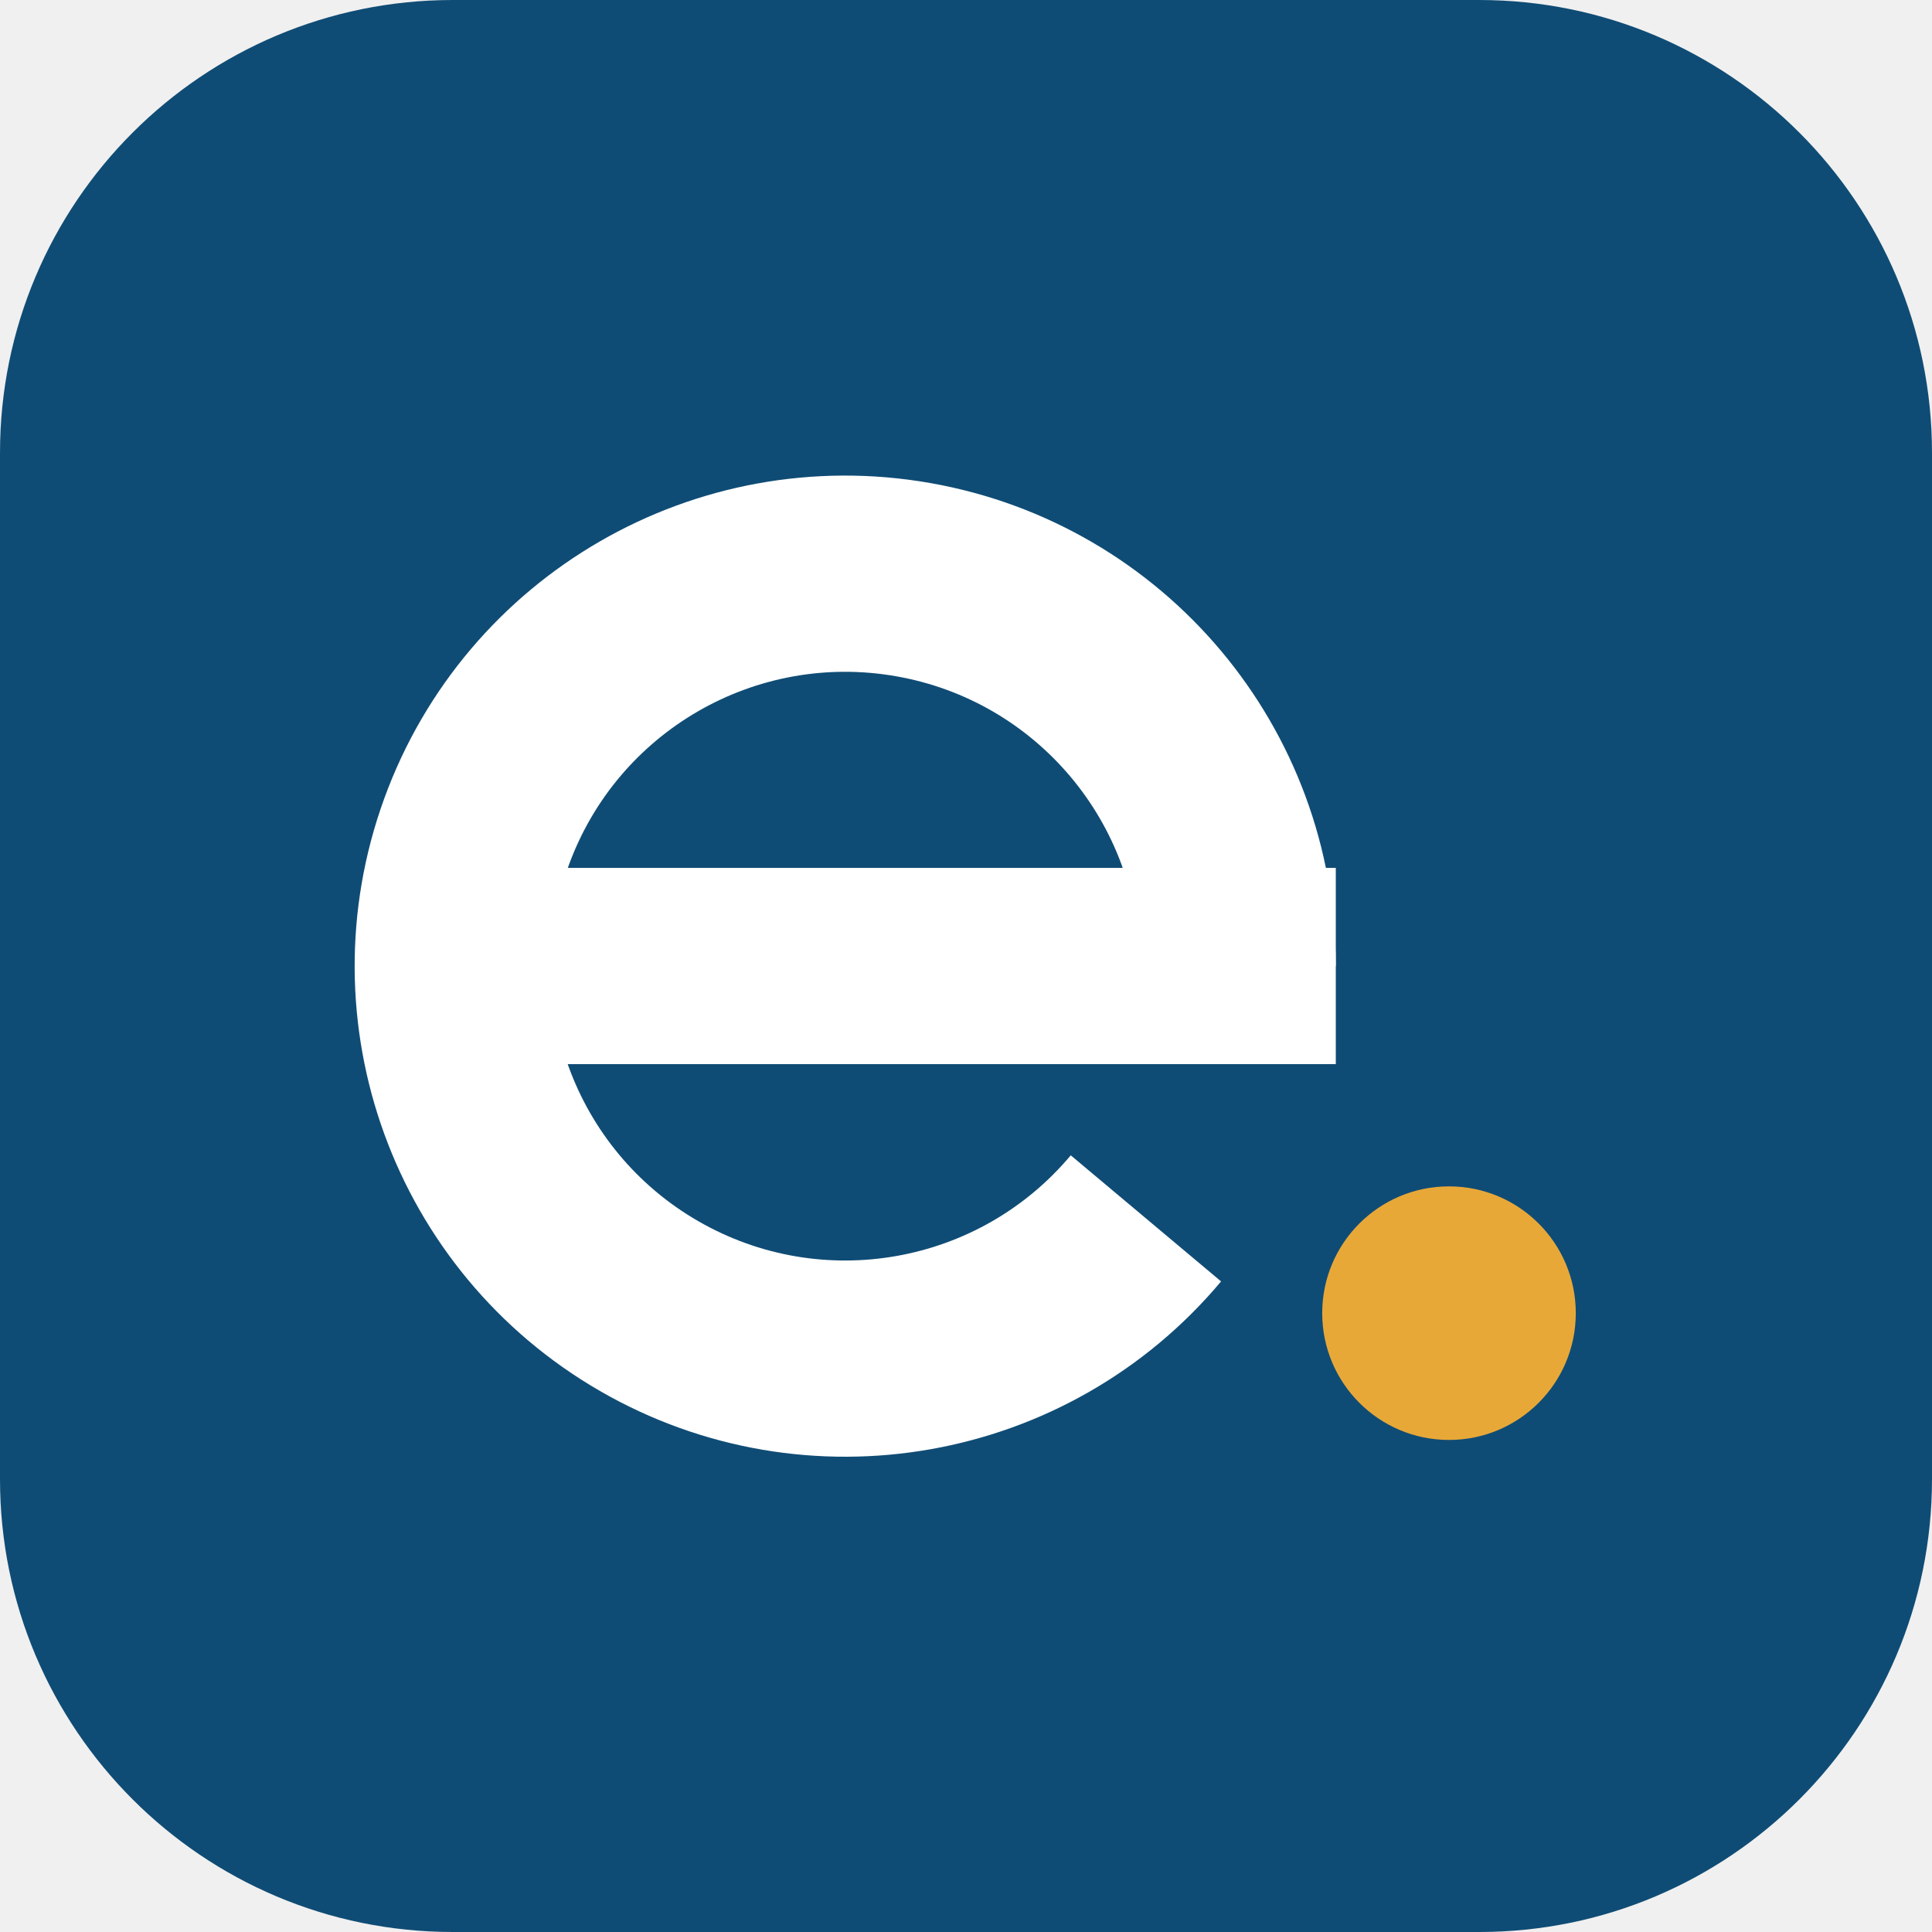
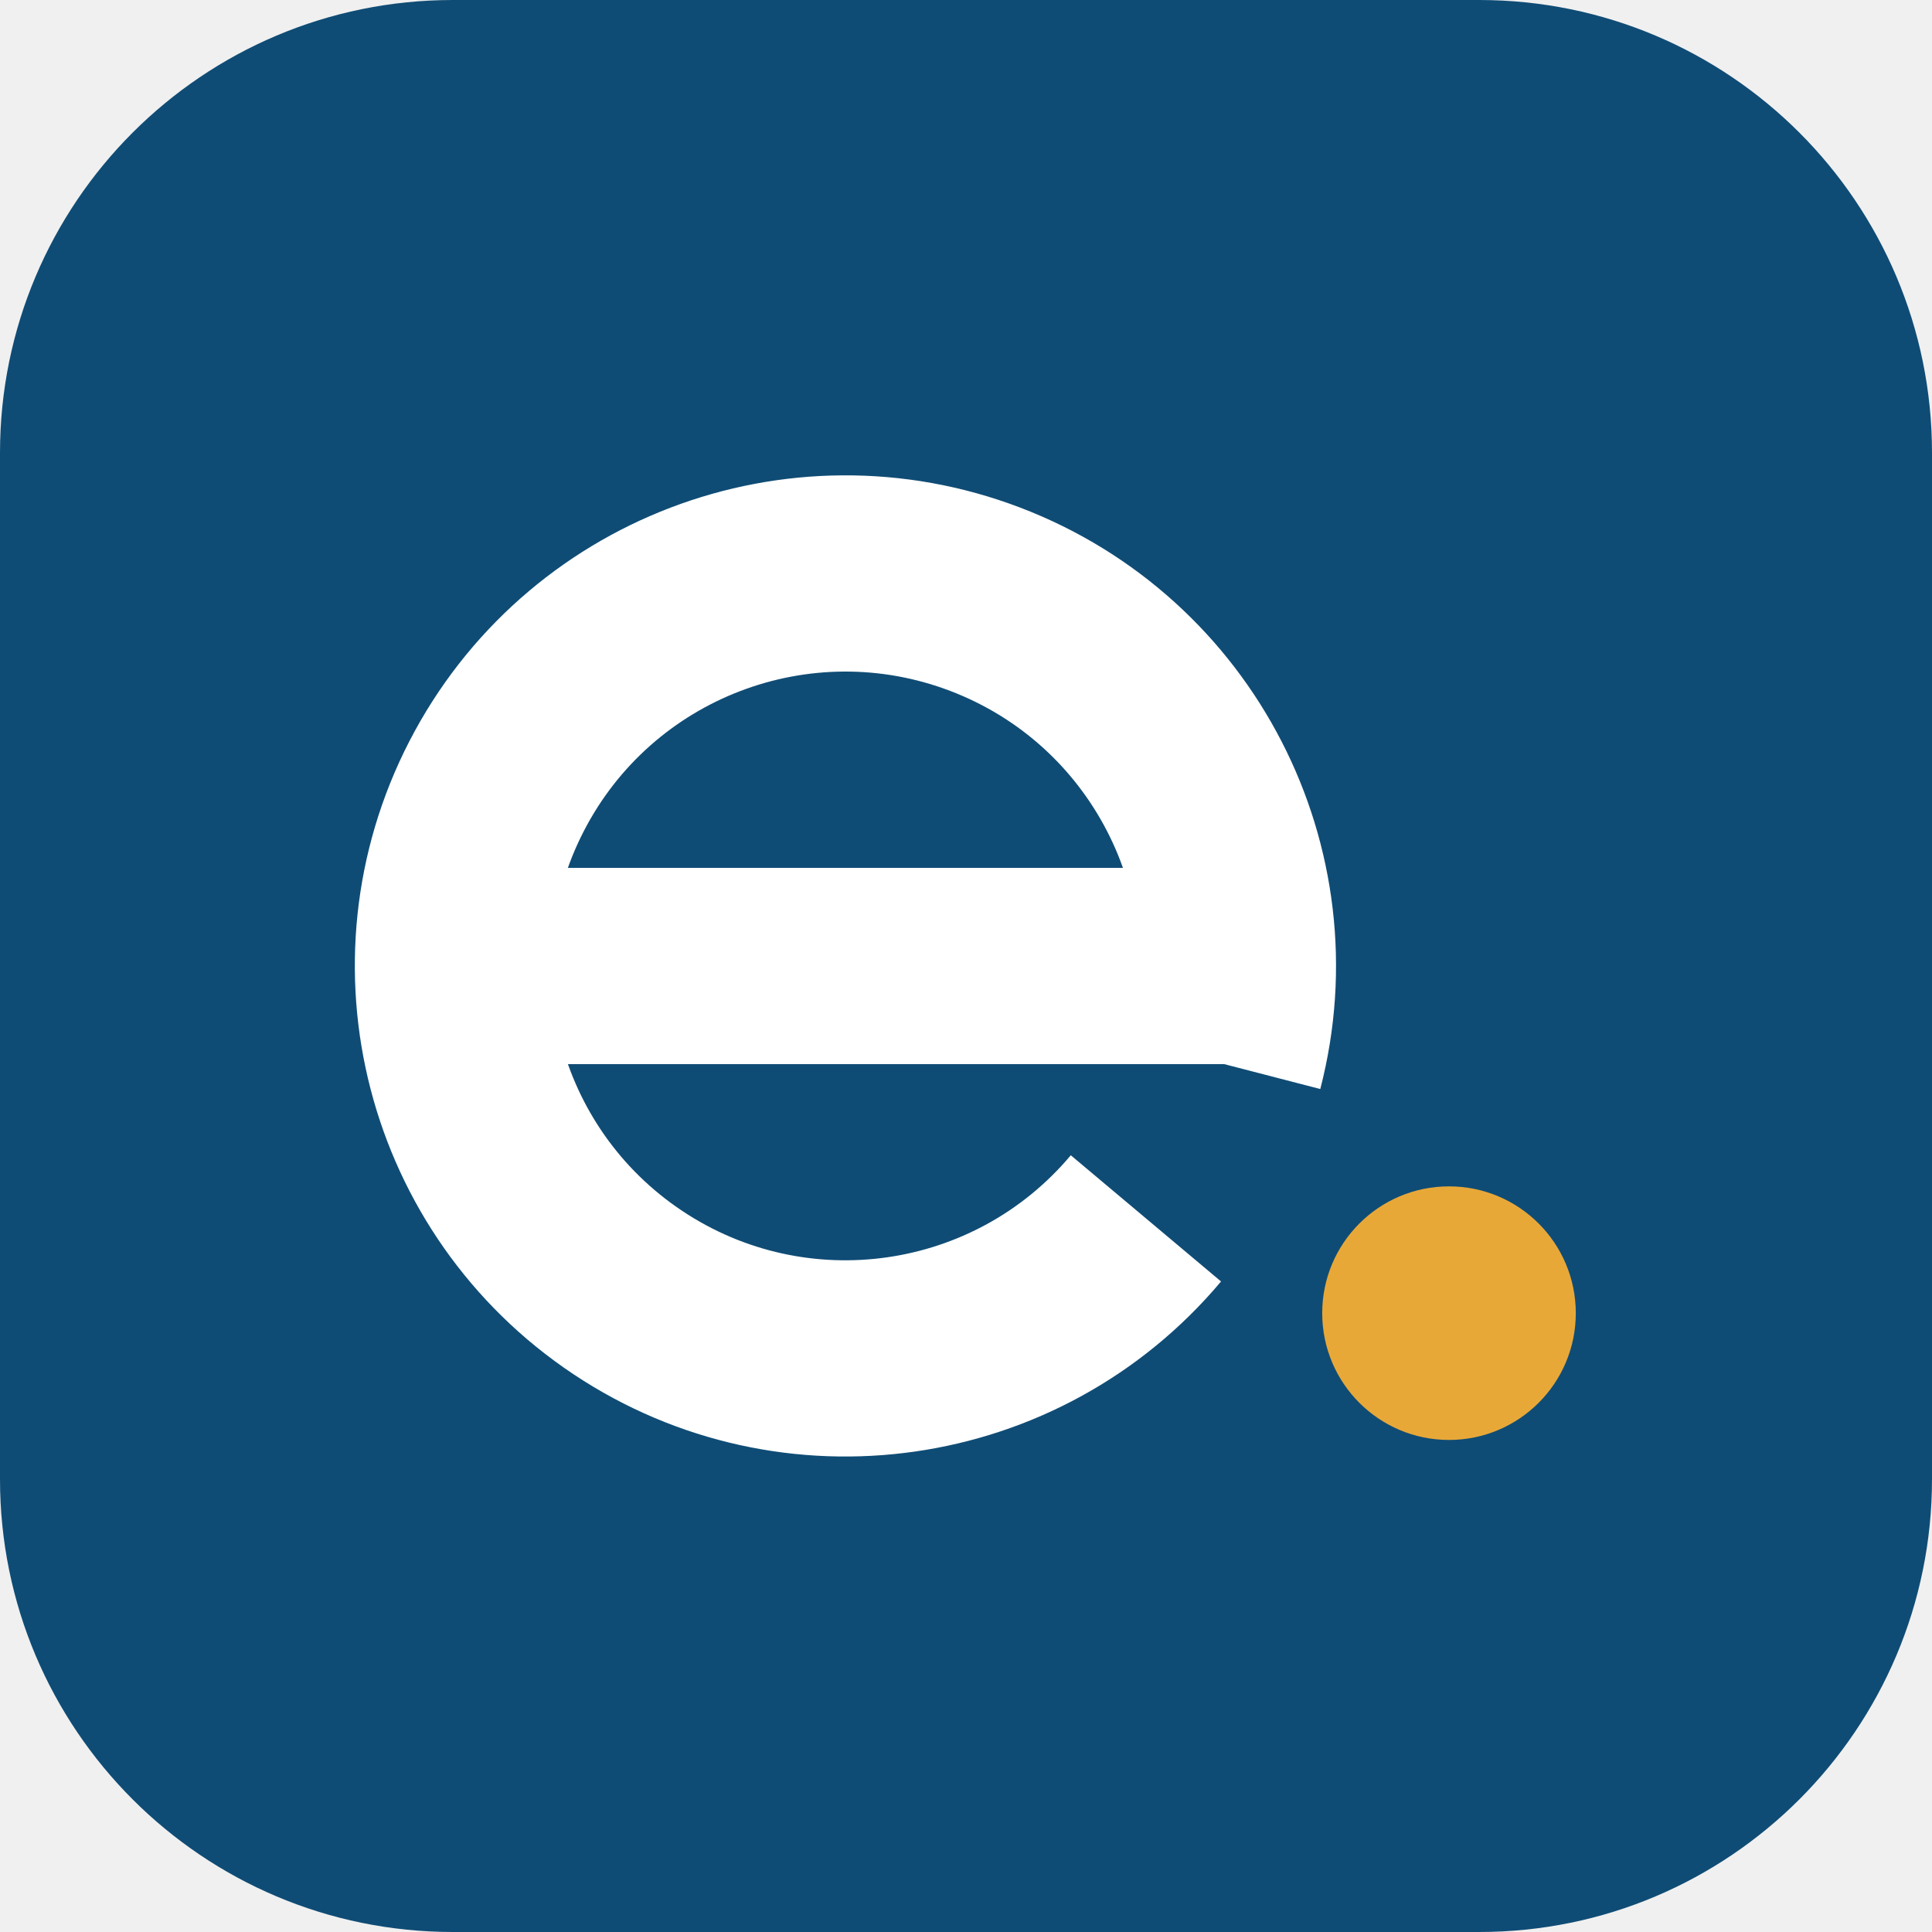
<svg xmlns="http://www.w3.org/2000/svg" viewBox="0 0 64 64">
  <rect width="64" height="64" rx="15" fill="#0F4C75" />
-   <path d="M15 32H44.25" stroke="#FFFFFF" stroke-width="6.5" fill="none" />
-   <path d="M41 32A13 13 0 1 0 37.96 40.36" stroke="#FFFFFF" stroke-width="6.5" fill="none" />
+   <path d="M15 32H41" stroke="#FFFFFF" stroke-width="6.5" fill="none" />
+   <path d="M40.59 35.26A13 13 0 1 0 37.96 40.36" stroke="#FFFFFF" stroke-width="6.5" fill="none" />
  <circle cx="48" cy="43.5" r="4.2" fill="#E8A838" />
</svg>
